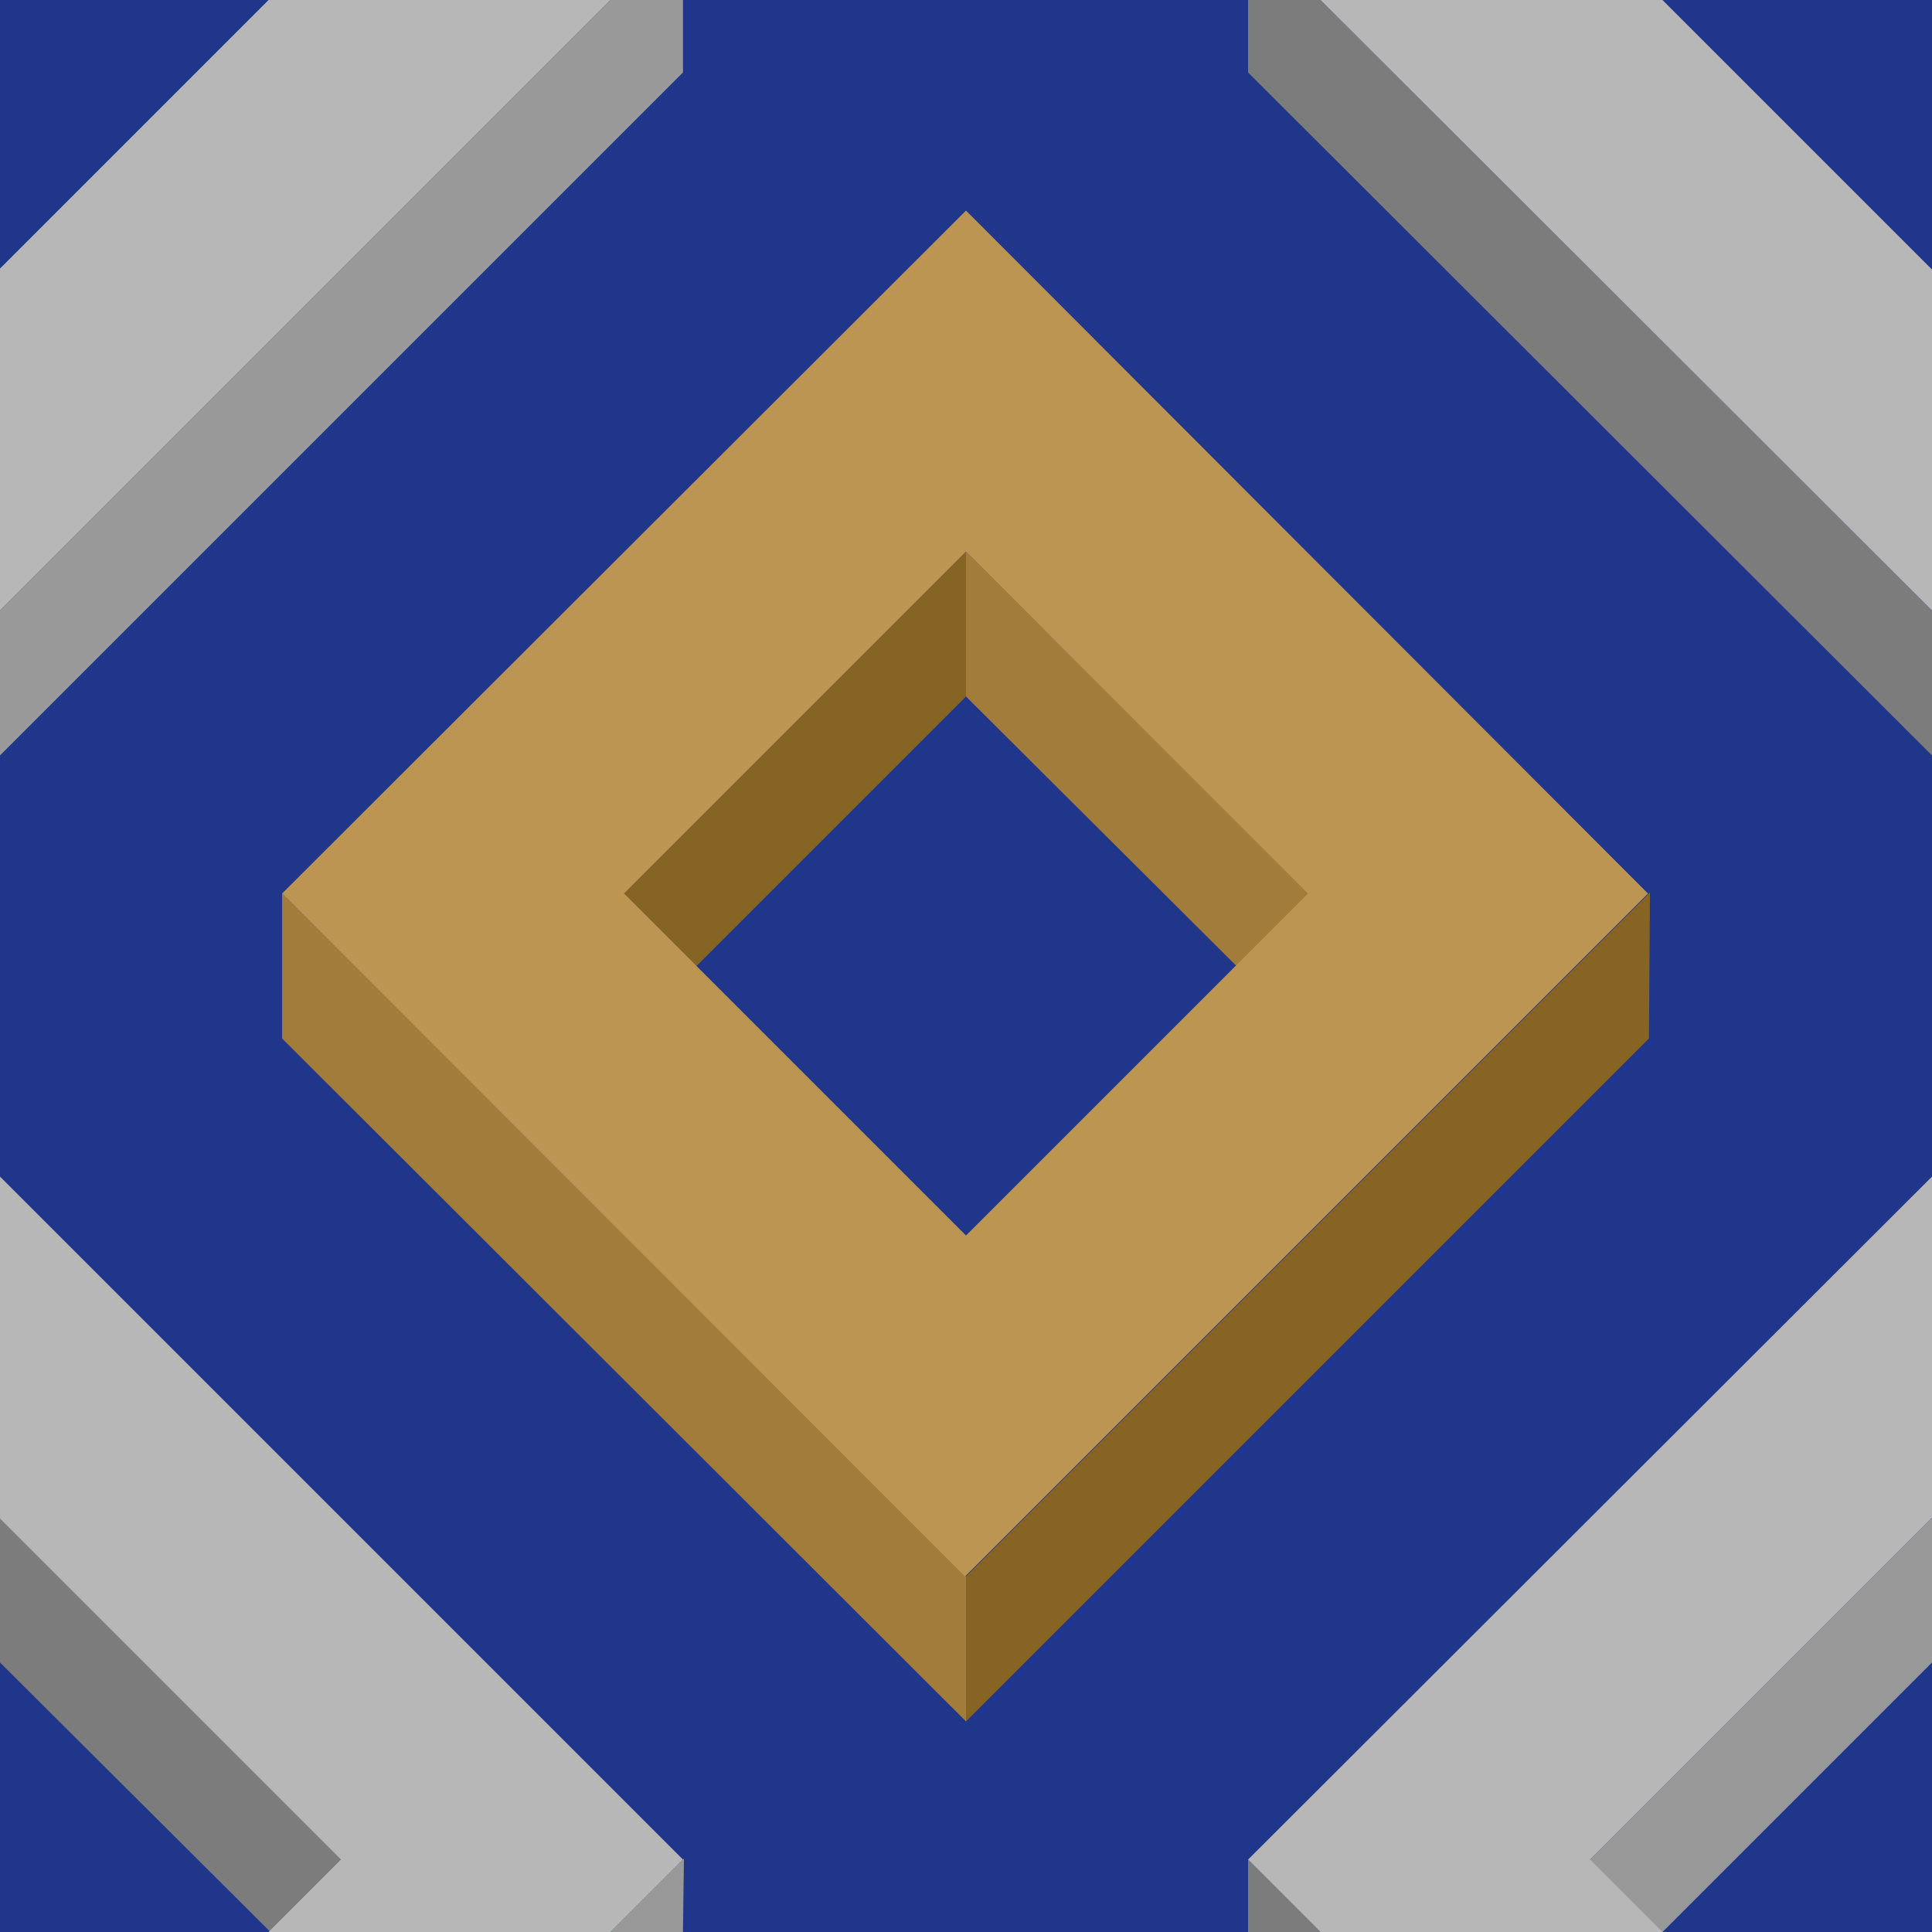
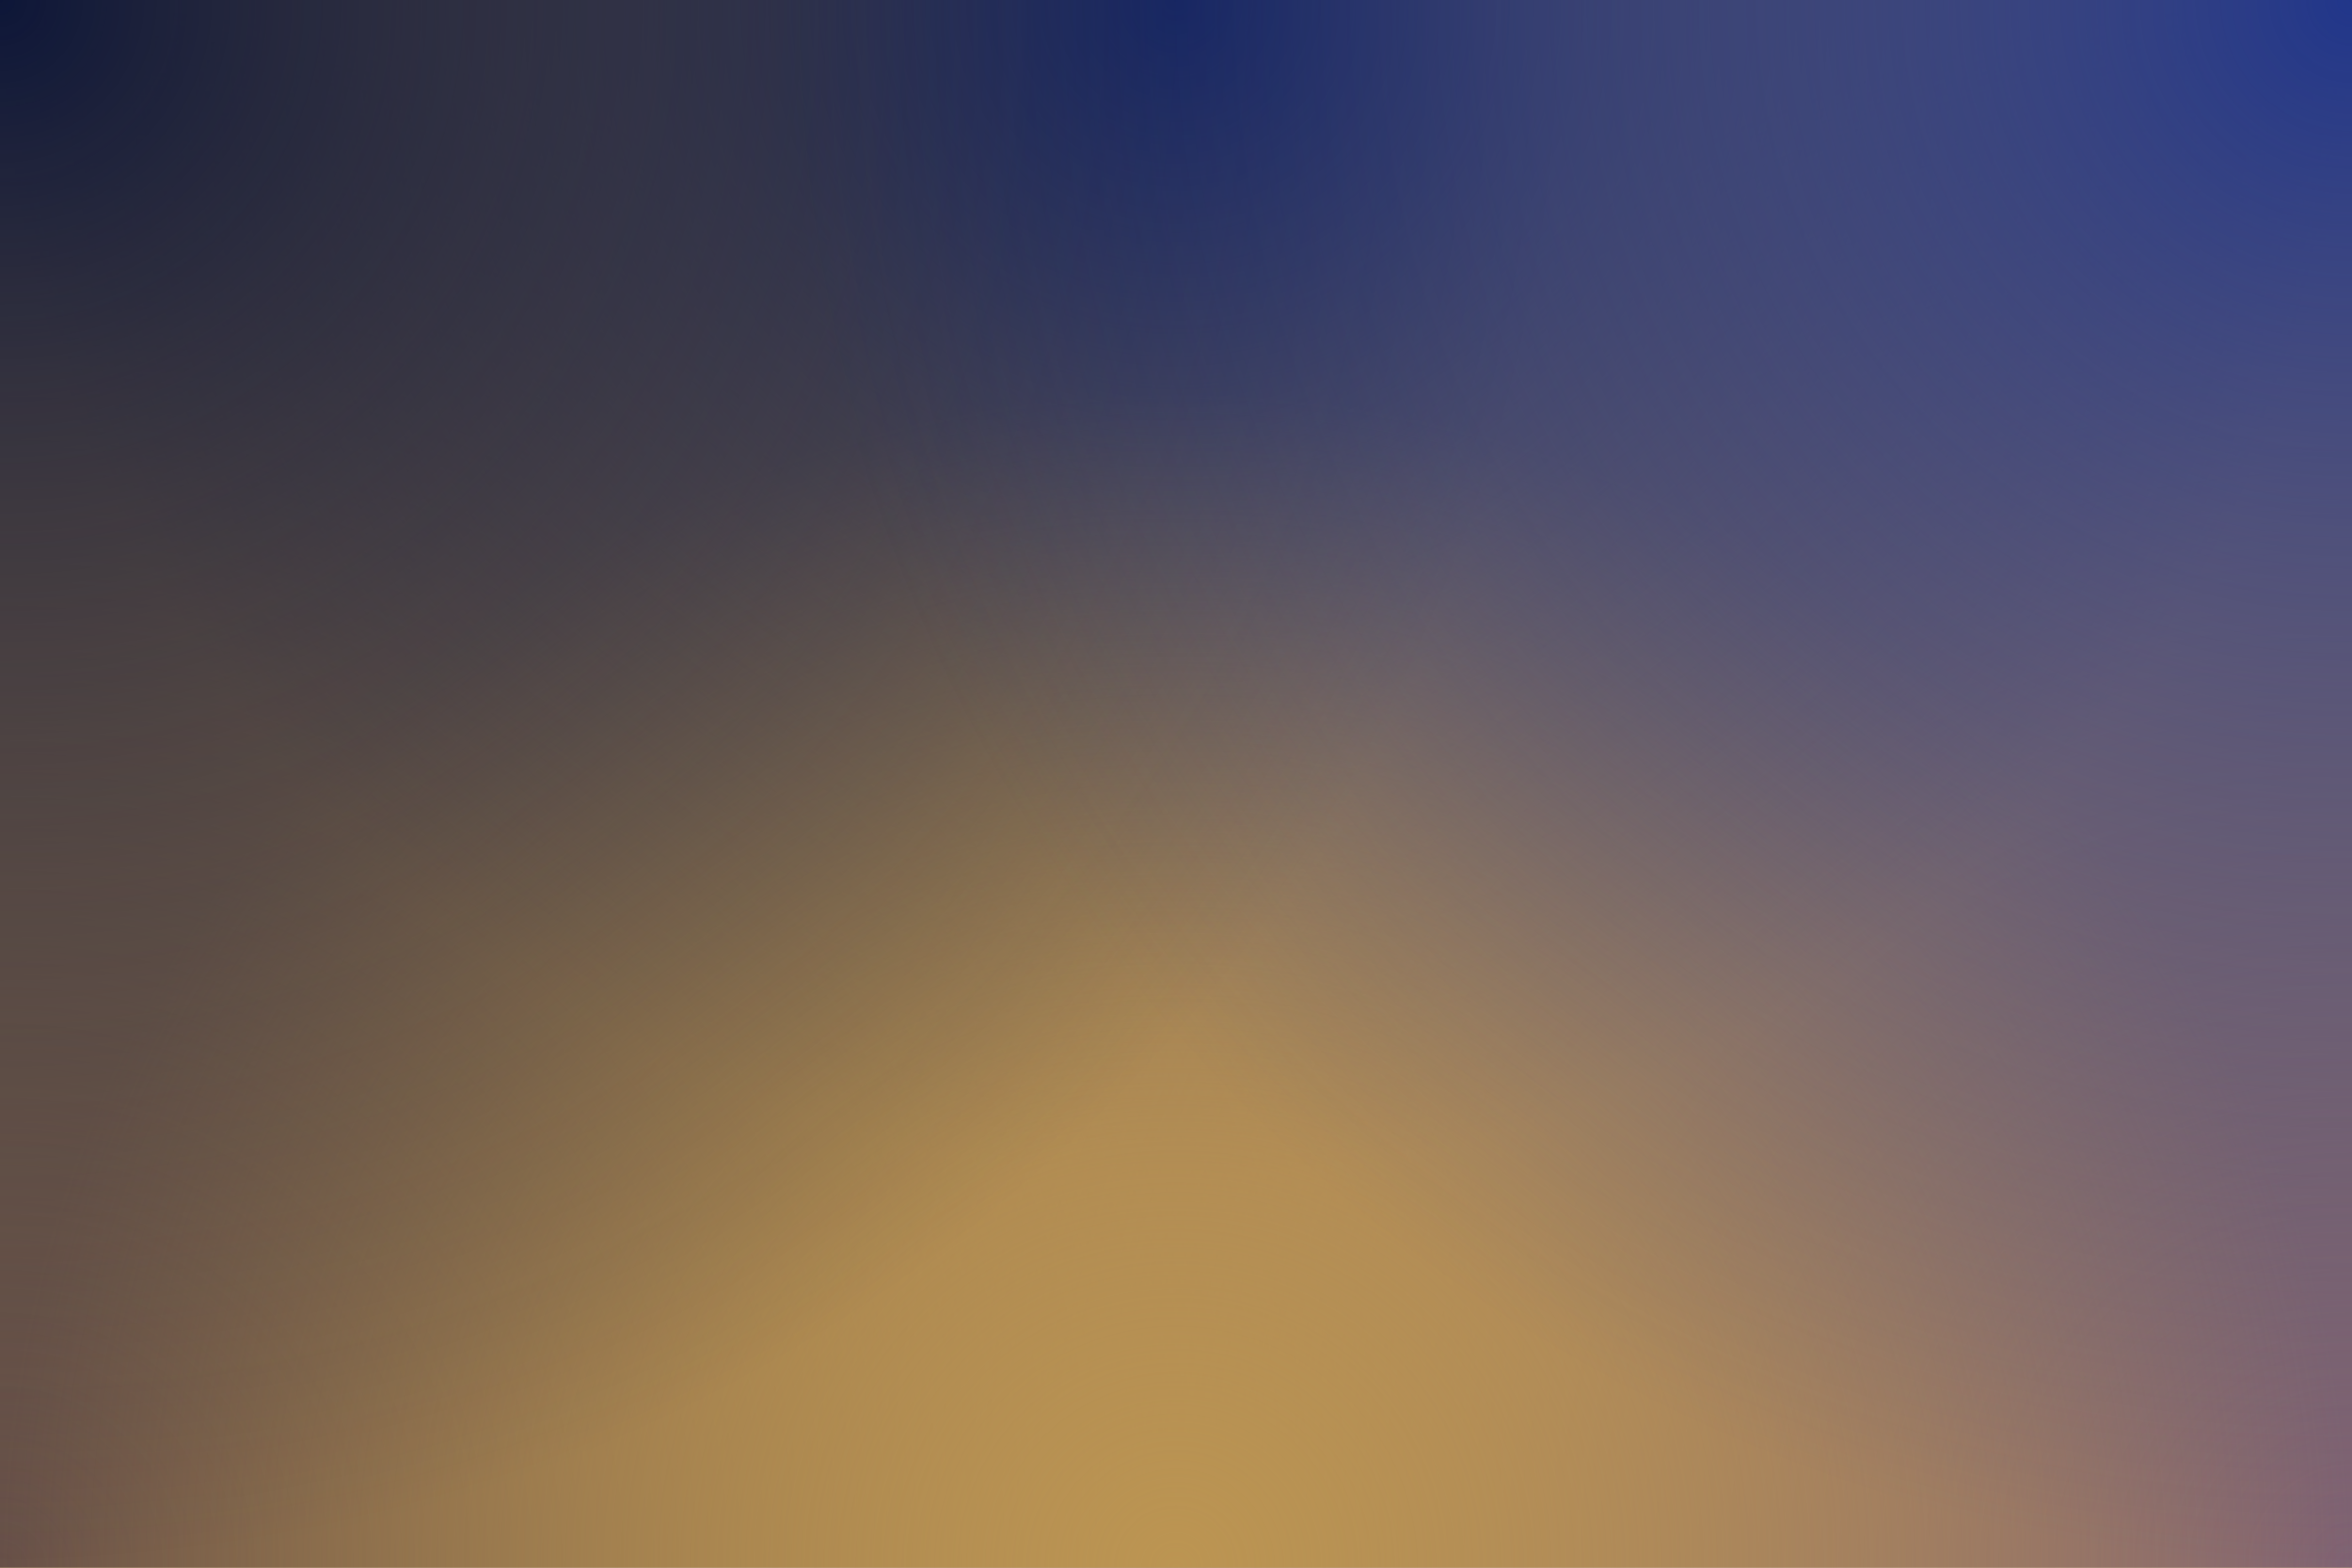
- <svg xmlns="http://www.w3.org/2000/svg" width="119" height="119" viewBox="0 0 200 200">
-   <rect fill="#20368A" width="200" height="200" />
-   <g fill-opacity="1">
-     <polygon fill="#866423" points="100 57.1 64 93.1 71.5 100.6 100 72.1" />
-     <polygon fill="#a17c3b" points="100 57.1 100 72.1 128.6 100.6 136.1 93.1" />
-     <polygon fill="#866423" points="100 163.2 100 178.2 170.7 107.5 170.8 92.4" />
-     <polygon fill="#a17c3b" points="100 163.2 29.2 92.5 29.2 107.5 100 178.2" />
-     <path fill="#BC9552" d="M100 21.8L29.2 92.5l70.7 70.7l70.7-70.7L100 21.8z M100 127.9L64.6 92.5L100 57.1l35.4 35.4L100 127.9z" />
-     <polygon fill="#7c7c7c" points="0 157.1 0 172.1 28.6 200.6 36.1 193.1" />
-     <polygon fill="#999999" points="70.7 200 70.8 192.4 63.2 200" />
-     <polygon fill="#B7B7B7" points="27.8 200 63.2 200 70.7 192.5 0 121.8 0 157.2 35.3 192.5" />
-     <polygon fill="#999999" points="200 157.1 164 193.1 171.5 200.6 200 172.1" />
-     <polygon fill="#7c7c7c" points="136.7 200 129.2 192.5 129.2 200" />
-     <polygon fill="#B7B7B7" points="172.1 200 164.6 192.5 200 157.1 200 157.2 200 121.8 200 121.8 129.2 192.5 136.7 200" />
-     <polygon fill="#7c7c7c" points="129.2 0 129.2 7.5 200 78.2 200 63.2 136.7 0" />
-     <polygon fill="#B7B7B7" points="200 27.8 200 27.9 172.1 0 136.7 0 200 63.2 200 63.2" />
-     <polygon fill="#999999" points="63.2 0 0 63.2 0 78.2 70.7 7.5 70.7 0" />
-     <polygon fill="#B7B7B7" points="0 63.2 63.2 0 27.8 0 0 27.8" />
-   </g>
+ <svg xmlns="http://www.w3.org/2000/svg" width="100%" height="100%" viewBox="0 0 1200 800">
+   <rect fill="#BC9552" width="1200" height="800" />
+   <defs>
+     <radialGradient id="a" cx="0" cy="800" r="800" gradientUnits="userSpaceOnUse">
+       <stop offset="0" stop-color="#675048" />
+       <stop offset="1" stop-color="#675048" stop-opacity="0" />
+     </radialGradient>
+     <radialGradient id="b" cx="1200" cy="800" r="800" gradientUnits="userSpaceOnUse">
+       <stop offset="0" stop-color="#806272" />
+       <stop offset="1" stop-color="#806272" stop-opacity="0" />
+     </radialGradient>
+     <radialGradient id="c" cx="600" cy="0" r="600" gradientUnits="userSpaceOnUse">
+       <stop offset="0" stop-color="#17265f" />
+       <stop offset="1" stop-color="#17265f" stop-opacity="0" />
+     </radialGradient>
+     <radialGradient id="d" cx="600" cy="800" r="600" gradientUnits="userSpaceOnUse">
+       <stop offset="0" stop-color="#BC9552" />
+       <stop offset="1" stop-color="#BC9552" stop-opacity="0" />
+     </radialGradient>
+     <radialGradient id="e" cx="0" cy="0" r="800" gradientUnits="userSpaceOnUse">
+       <stop offset="0" stop-color="#0D1638" />
+       <stop offset="1" stop-color="#0D1638" stop-opacity="0" />
+     </radialGradient>
+     <radialGradient id="f" cx="1200" cy="0" r="800" gradientUnits="userSpaceOnUse">
+       <stop offset="0" stop-color="#21368A" />
+       <stop offset="1" stop-color="#21368A" stop-opacity="0" />
+     </radialGradient>
+   </defs>
+   <rect fill="url(#a)" width="1200" height="800" />
+   <rect fill="url(#b)" width="1200" height="800" />
+   <rect fill="url(#c)" width="1200" height="800" />
+   <rect fill="url(#d)" width="1200" height="800" />
+   <rect fill="url(#e)" width="1200" height="800" />
+   <rect fill="url(#f)" width="1200" height="800" />
</svg>
